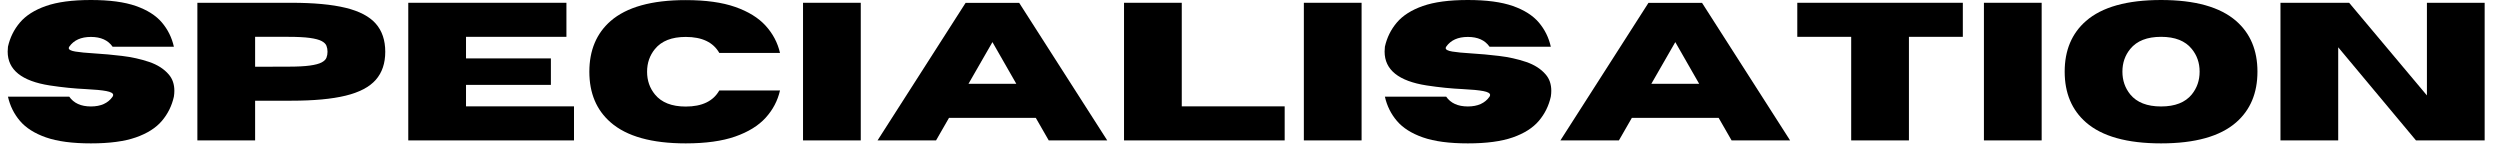
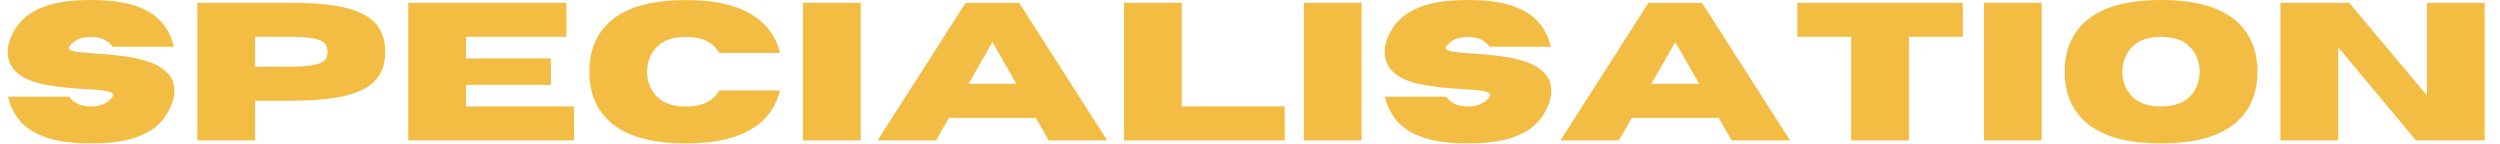
<svg xmlns="http://www.w3.org/2000/svg" viewBox="0 0 26067 1495" role="img" aria-label="Specialisation">
-   <g fill="currentColor" transform="translate(0 1464) scale(1 -1)">
+   <g fill="#f3bd43" transform="translate(0 1464) scale(1 -1)">
    <path transform="translate(0 0)" d="M948 -31Q657 -31 479.0 31.5Q301 94 208.0 203.5Q115 313 83 456H722Q793 354 948 354Q1103 354 1174 456Q1180 466 1180 474Q1180 501 1108.5 514.5Q1037 528 895 535Q716 543 519 573Q80 641 80 926Q80 950 83 977Q115 1120 208.0 1229.5Q301 1339 479.0 1401.5Q657 1464 948 1464Q1239 1464 1417.0 1401.5Q1595 1339 1688.0 1229.5Q1781 1120 1813 977H1174Q1103 1079 948 1079Q793 1079 722 977Q717 969 717 962Q717 938 785.5 926.5Q854 915 987.5 907.0Q1121 899 1272.0 881.0Q1423 863 1554.5 818.5Q1686 774 1760 687Q1818 620 1818 517Q1818 488 1813 456Q1781 313 1688.0 203.5Q1595 94 1417.0 31.5Q1239 -31 948 -31Z" />
    <path transform="translate(1898 0)" d="M762 0H160V1435H1139Q1490 1435 1705.5 1382.5Q1921 1330 2020.0 1217.5Q2119 1105 2119 924Q2119 744 2020.0 631.5Q1921 519 1705.5 466.5Q1490 414 1139 414H762ZM762 768 1106 769Q1250 769 1333.0 780.5Q1416 792 1455.5 813.0Q1495 834 1506.0 862.5Q1517 891 1517 924Q1517 958 1506.0 986.5Q1495 1015 1455.5 1036.0Q1416 1057 1333.0 1068.5Q1250 1080 1106 1080H762Z" />
    <path transform="translate(4097 0)" d="M1888 0H160V1435H1809V1080H762V855H1647V579H762V355H1888Z" />
    <path transform="translate(6065 0)" d="M1085 -31Q553 -31 302 188Q80 381 80 716Q80 1051 302 1245Q553 1463 1085 1463Q1397 1463 1601.0 1391.5Q1805 1320 1918.0 1196.0Q2031 1072 2068 912H1435Q1340 1079 1085 1079Q867 1079 764 953Q682 853 682 716Q682 579 764 479Q867 353 1085 353Q1340 353 1435 521H2068Q2031 360 1918.0 236.0Q1805 112 1601.0 40.5Q1397 -31 1085 -31Z" />
    <path transform="translate(8213 0)" d="M762 0H160V1435H762Z" />
    <path transform="translate(9135 0)" d="M2410 0H1800L1665 235H760L625 0H15L933 1434H1492ZM1462 590 1213 1025 963 590Z" />
    <path transform="translate(11560 0)" d="M1835 0H160V1435H762V355H1835Z" />
    <path transform="translate(13435 0)" d="M762 0H160V1435H762Z" />
    <path transform="translate(14357 0)" d="M948 -31Q657 -31 479.0 31.5Q301 94 208.0 203.5Q115 313 83 456H722Q793 354 948 354Q1103 354 1174 456Q1180 466 1180 474Q1180 501 1108.5 514.5Q1037 528 895 535Q716 543 519 573Q80 641 80 926Q80 950 83 977Q115 1120 208.0 1229.5Q301 1339 479.0 1401.5Q657 1464 948 1464Q1239 1464 1417.0 1401.5Q1595 1339 1688.0 1229.5Q1781 1120 1813 977H1174Q1103 1079 948 1079Q793 1079 722 977Q717 969 717 962Q717 938 785.5 926.5Q854 915 987.5 907.0Q1121 899 1272.0 881.0Q1423 863 1554.5 818.5Q1686 774 1760 687Q1818 620 1818 517Q1818 488 1813 456Q1781 313 1688.0 203.5Q1595 94 1417.0 31.5Q1239 -31 948 -31Z" />
    <path transform="translate(16255 0)" d="M2410 0H1800L1665 235H760L625 0H15L933 1434H1492ZM1462 590 1213 1025 963 590Z" />
    <path transform="translate(18680 0)" d="M1224 0H622V1080H60V1435H1786V1080H1224Z" />
    <path transform="translate(20526 0)" d="M762 0H160V1435H762Z" />
    <path transform="translate(21448 0)" d="M1085 -31Q553 -31 302 188Q80 382 80 717Q80 1051 302 1245Q553 1464 1085 1464Q1617 1464 1868 1245Q2090 1051 2090 717Q2090 382 1868 188Q1617 -31 1085 -31ZM1085 354Q1303 354 1405 479Q1487 580 1487 717Q1487 854 1405 954Q1303 1080 1085 1080Q867 1080 764 954Q682 854 682 717Q682 580 764 479Q867 354 1085 354Z" />
    <path transform="translate(23618 0)" d="M2289 0H1573L762 971V0H160V1435H876L1687 469V1435H2289Z" />
  </g>
</svg>
